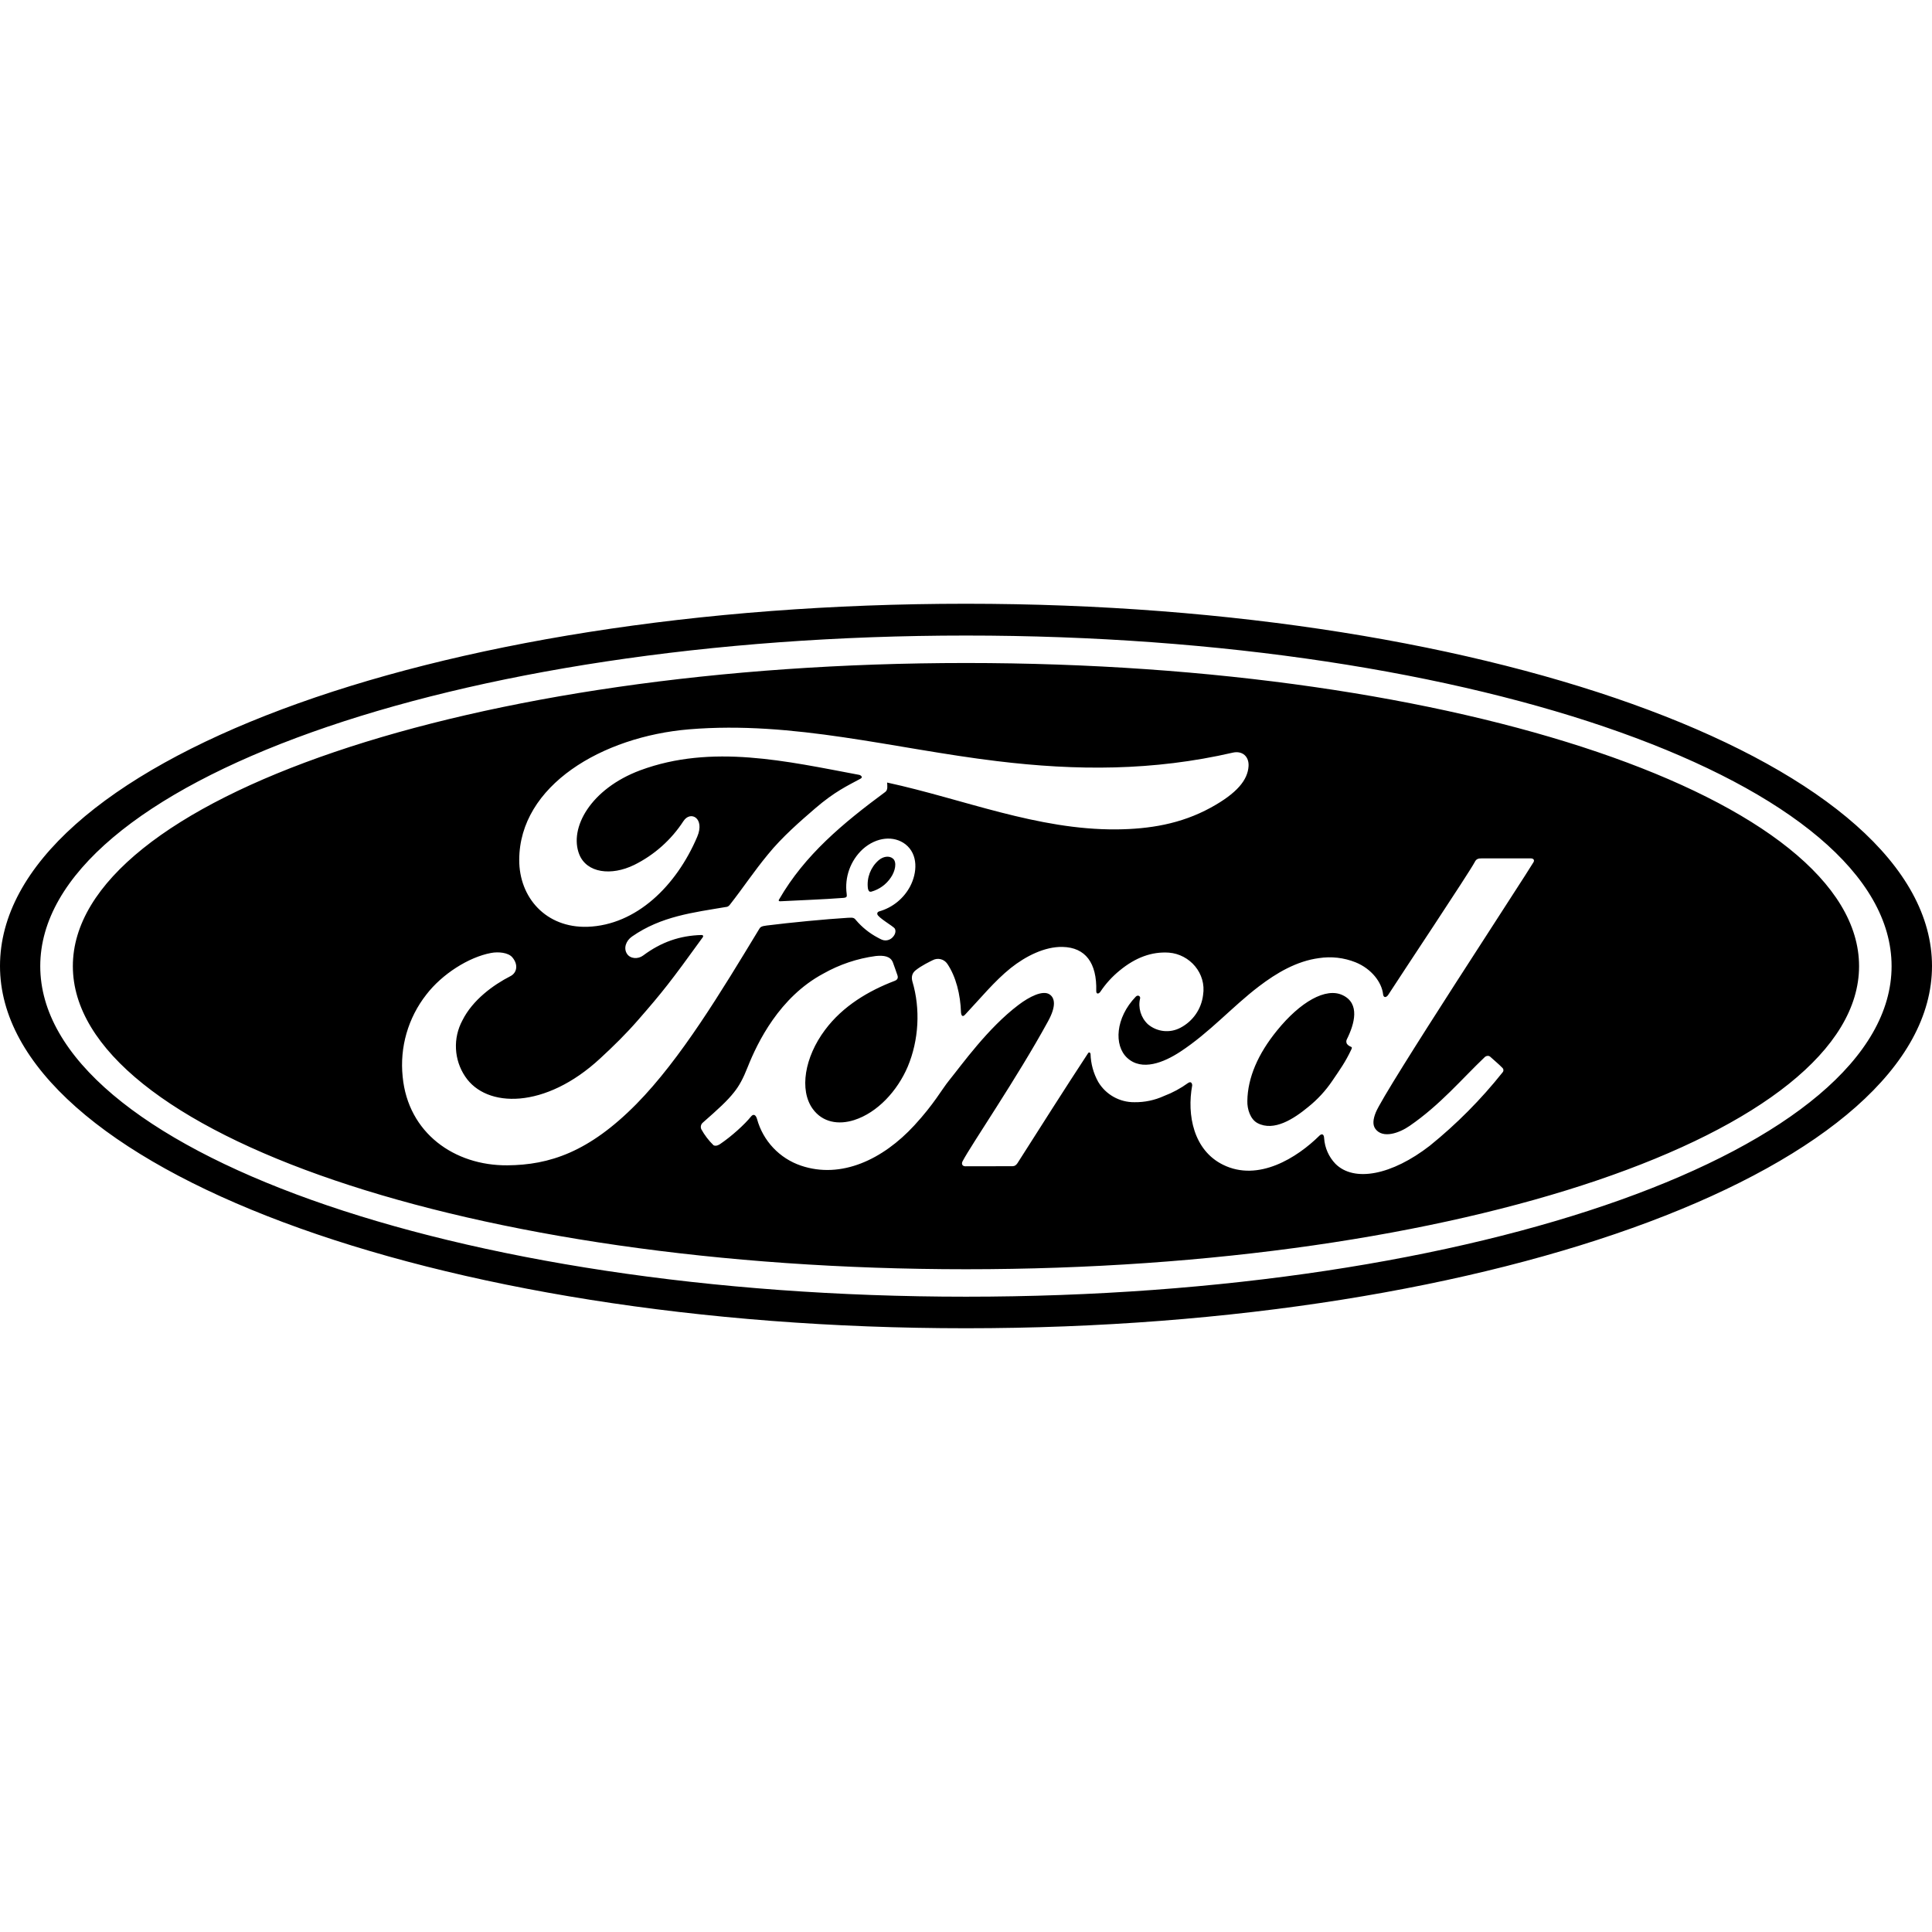
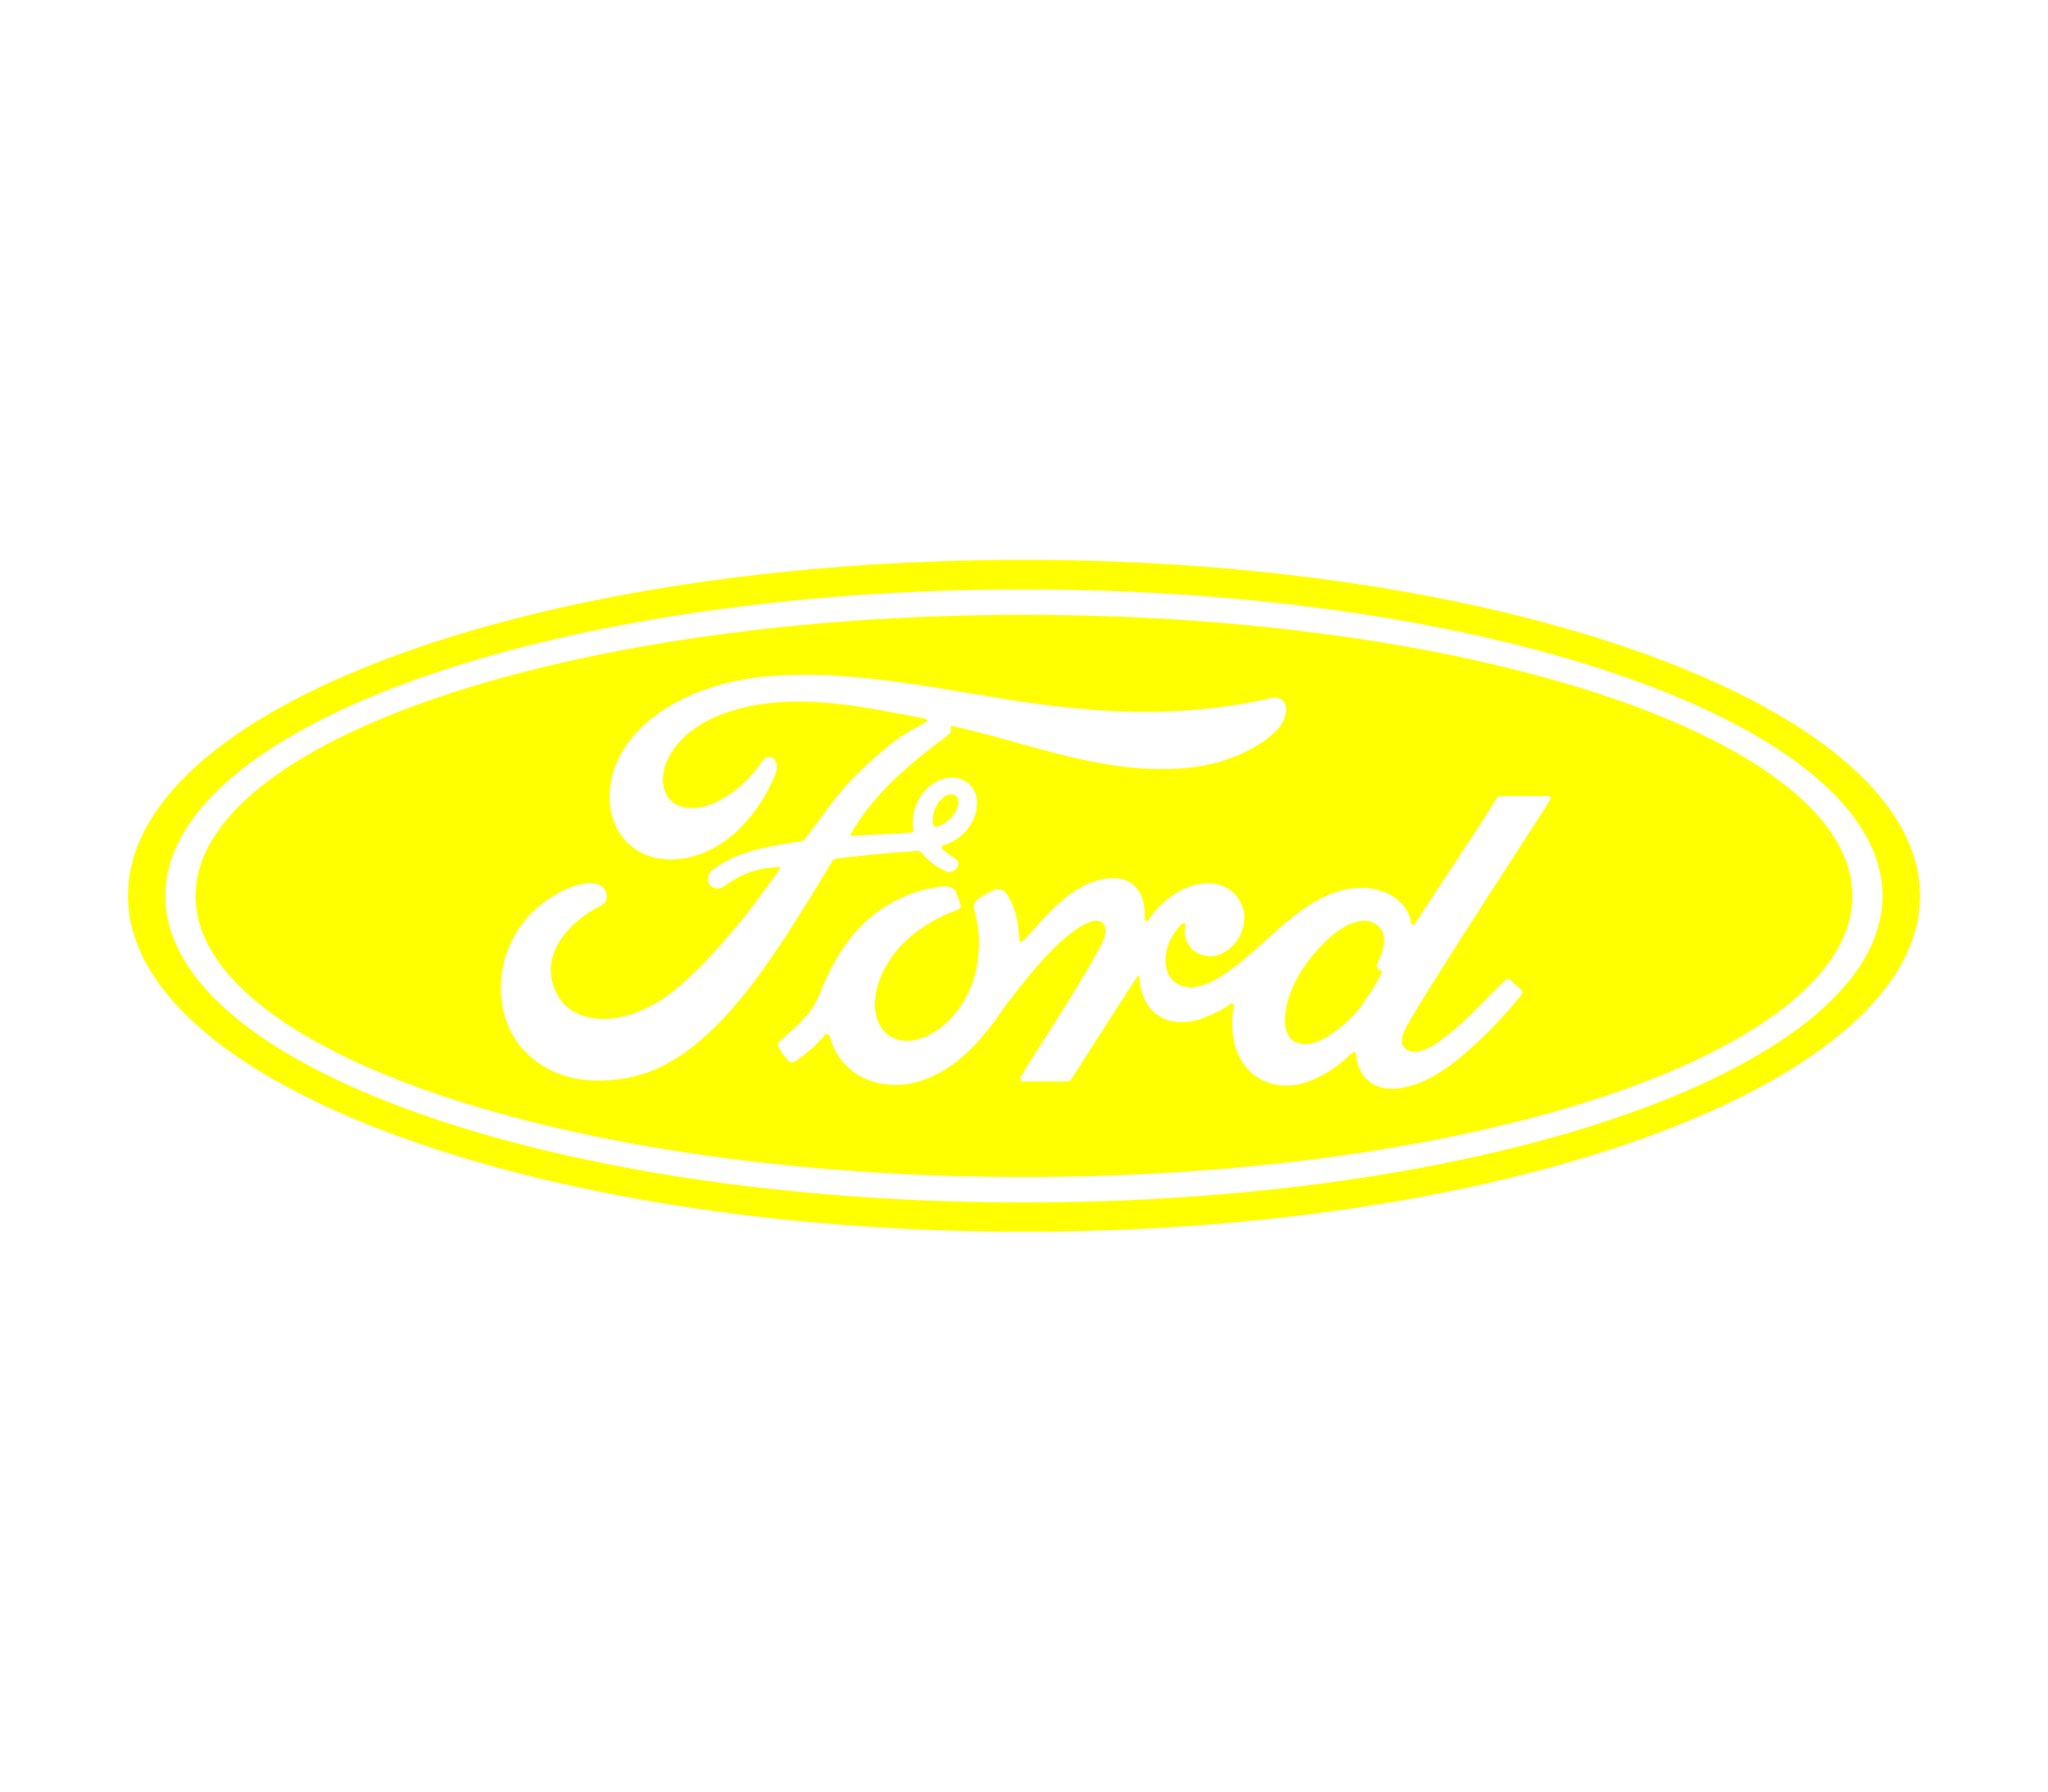
- <svg xmlns="http://www.w3.org/2000/svg" fill="#000000" width="800px" height="800px" viewBox="0 0 24 24" role="img">
+ <svg xmlns="http://www.w3.org/2000/svg" fill="yellow" width="80px" height="70px" viewBox="0 0 24 24" role="img">
  <path d="M12 8.236C5.872 8.236.905 9.93.905 12.002S5.872 15.767 12 15.767c6.127 0 11.094-1.693 11.094-3.765 0-2.073-4.967-3.766-11.094-3.766zm-5.698 6.24c-.656.005-1.233-.4-1.3-1.101a1.415 1.415 0 0 1 .294-1.02c.195-.254.525-.465.804-.517.09-.017.213-.006.264.054.079.093.056.194-.023.234-.213.109-.47.295-.597.55a.675.675 0 0 0 .034.696c.263.397.997.408 1.679-.225.169-.156.32-.304.473-.48.3-.344.4-.47.8-1.024.005-.006.006-.014.004-.018-.003-.007-.009-.01-.02-.01-.267.007-.5.087-.725.255-.065.048-.159.041-.2-.021-.046-.07-.013-.163.062-.215.363-.253.76-.298 1.166-.367 0 0 .028.002.051-.03.167-.213.292-.405.47-.621.178-.22.41-.42.586-.572.246-.212.404-.283.564-.37.043-.022-.005-.049-.018-.049-.896-.168-1.827-.386-2.717-.056-.616.23-.887.718-.757 1.045.093.231.397.27.683.13a1.55 1.55 0 0 0 .611-.544c.087-.134.27-.038.171.195-.26.611-.757 1.097-1.363 1.118-.516.016-.849-.363-.848-.831.002-.924 1.03-1.532 2.11-1.622 1.301-.108 2.533.239 3.825.395.989.12 1.938.123 2.932-.106.118-.025.2.05.193.168-.01.172-.143.337-.47.516-.373.204-.763.266-1.17.27-.984.008-1.901-.376-2.85-.582.002.041.012.091-.023.117-.525.388-1 .782-1.318 1.334-.011.013-.005.025.013.024.277-.015.525-.022.783-.042.045-.004.047-.015.043-.048a.64.64 0 0 1 .2-.558c.172-.153.387-.17.53-.06.16.126.147.353.058.523a.63.63 0 0 1-.382.31s-.03.006-.026.034c.006.043.2.151.217.18.017.027.008.07-.021.102a.123.123 0 0 1-.095.045c-.033 0-.053-.012-.096-.035a.92.92 0 0 1-.27-.217c-.024-.031-.037-.032-.099-.029-.279.017-.714.059-1.009.096-.071.008-.082.022-.096.047-.47.775-.972 1.61-1.523 2.17-.592.6-1.083.758-1.604.762zM19.05 10.71c-.091.158-1.849 2.834-1.96 3.11-.035.088-.04.155-.004.204.092.124.297.051.425-.038.381-.262.645-.58.937-.858.017-.013.046-.018.065 0 .043.04.106.091.15.137a.04.04 0 0 1 .002.057 5.873 5.873 0 0 1-.904.911c-.47.364-.939.457-1.172.224a.508.508 0 0 1-.14-.316c-.002-.057-.031-.06-.058-.034-.278.275-.76.579-1.198.362-.366-.18-.451-.618-.383-.986.001-.008-.006-.06-.051-.03a1.28 1.28 0 0 1-.3.162.853.853 0 0 1-.366.077.518.518 0 0 1-.451-.253.759.759 0 0 1-.095-.347c-.001-.011-.017-.032-.033-.005-.3.457-.579.899-.875 1.363-.016.022-.03.036-.06.037l-.587.001c-.036 0-.053-.028-.034-.063.104-.2.674-1.03 1.06-1.736.107-.194.085-.294.019-.337-.083-.054-.248.027-.387.133-.379.287-.697.735-.859.935-.095.117-.185.291-.433.56-.391.425-.91.669-1.408.5a.848.848 0 0 1-.546-.58c-.015-.052-.044-.066-.073-.032-.08.1-.245.249-.383.342-.015.011-.052.033-.084.017a.851.851 0 0 1-.152-.199.07.07 0 0 1 .016-.08c.197-.173.305-.271.391-.38.064-.08.113-.17.17-.315.12-.302.393-.866.938-1.158a1.81 1.81 0 0 1 .652-.219c.1-.01.183.002.213.08.011.033.039.105.056.158.011.032.003.057-.035.071-.32.122-.643.311-.865.61-.253.338-.321.746-.152.98.123.17.322.2.514.139.29-.092.538-.363.666-.663.138-.329.16-.717.058-1.059-.016-.059-.001-.104.037-.136.077-.063.184-.112.215-.128a.14.14 0 0 1 .182.045c.106.157.163.378.17.607.006.049.026.05.05.025.19-.202.366-.418.568-.58.185-.147.422-.267.643-.262.286.006.428.2.419.546-.001.044.03.04.051.011a1.19 1.19 0 0 1 .24-.264c.198-.163.4-.236.611-.222.26.02.468.257.425.527a.53.53 0 0 1-.281.406.362.362 0 0 1-.405-.044.336.336 0 0 1-.096-.322c.005-.025-.027-.048-.054-.02-.254.264-.273.606-.107.76.183.17.458.056.658-.075.366-.239.65-.563.979-.813.218-.166.467-.314.746-.351a.87.87 0 0 1 .454.052c.2.081.326.25.342.396.004.043.036.048.063.01.158-.246 1.005-1.517 1.075-1.65.02-.041.044-.047.089-.047h.606c.035 0 .051.02.036.047zm-2.32 2.204a.053.053 0 0 0-.003.04c.003.02.03.04.056.05.01.003.015.01.004.032-.075.16-.143.252-.237.391a1.472 1.472 0 0 1-.3.325c-.178.147-.424.307-.628.2-.09-.047-.13-.174-.127-.276.004-.288.132-.584.369-.875.288-.355.607-.539.816-.438.216.103.148.354.05.55zm-5.949-1.881a.398.398 0 0 1 .132-.345c.057-.05.133-.062.18-.022.052.045.027.157-.026.234a.43.43 0 0 1-.245.177c-.018.004-.034-.004-.041-.044zM12 7.5C5.34 7.5 0 9.497 0 12c0 2.488 5.383 4.5 12 4.5s12-2.02 12-4.5-5.383-4.5-12-4.5zm0 8.608C5.649 16.108.5 14.27.5 12.002.5 9.733 5.65 7.895 12 7.895s11.498 1.838 11.498 4.107c0 2.268-5.148 4.106-11.498 4.106z" />
</svg>
